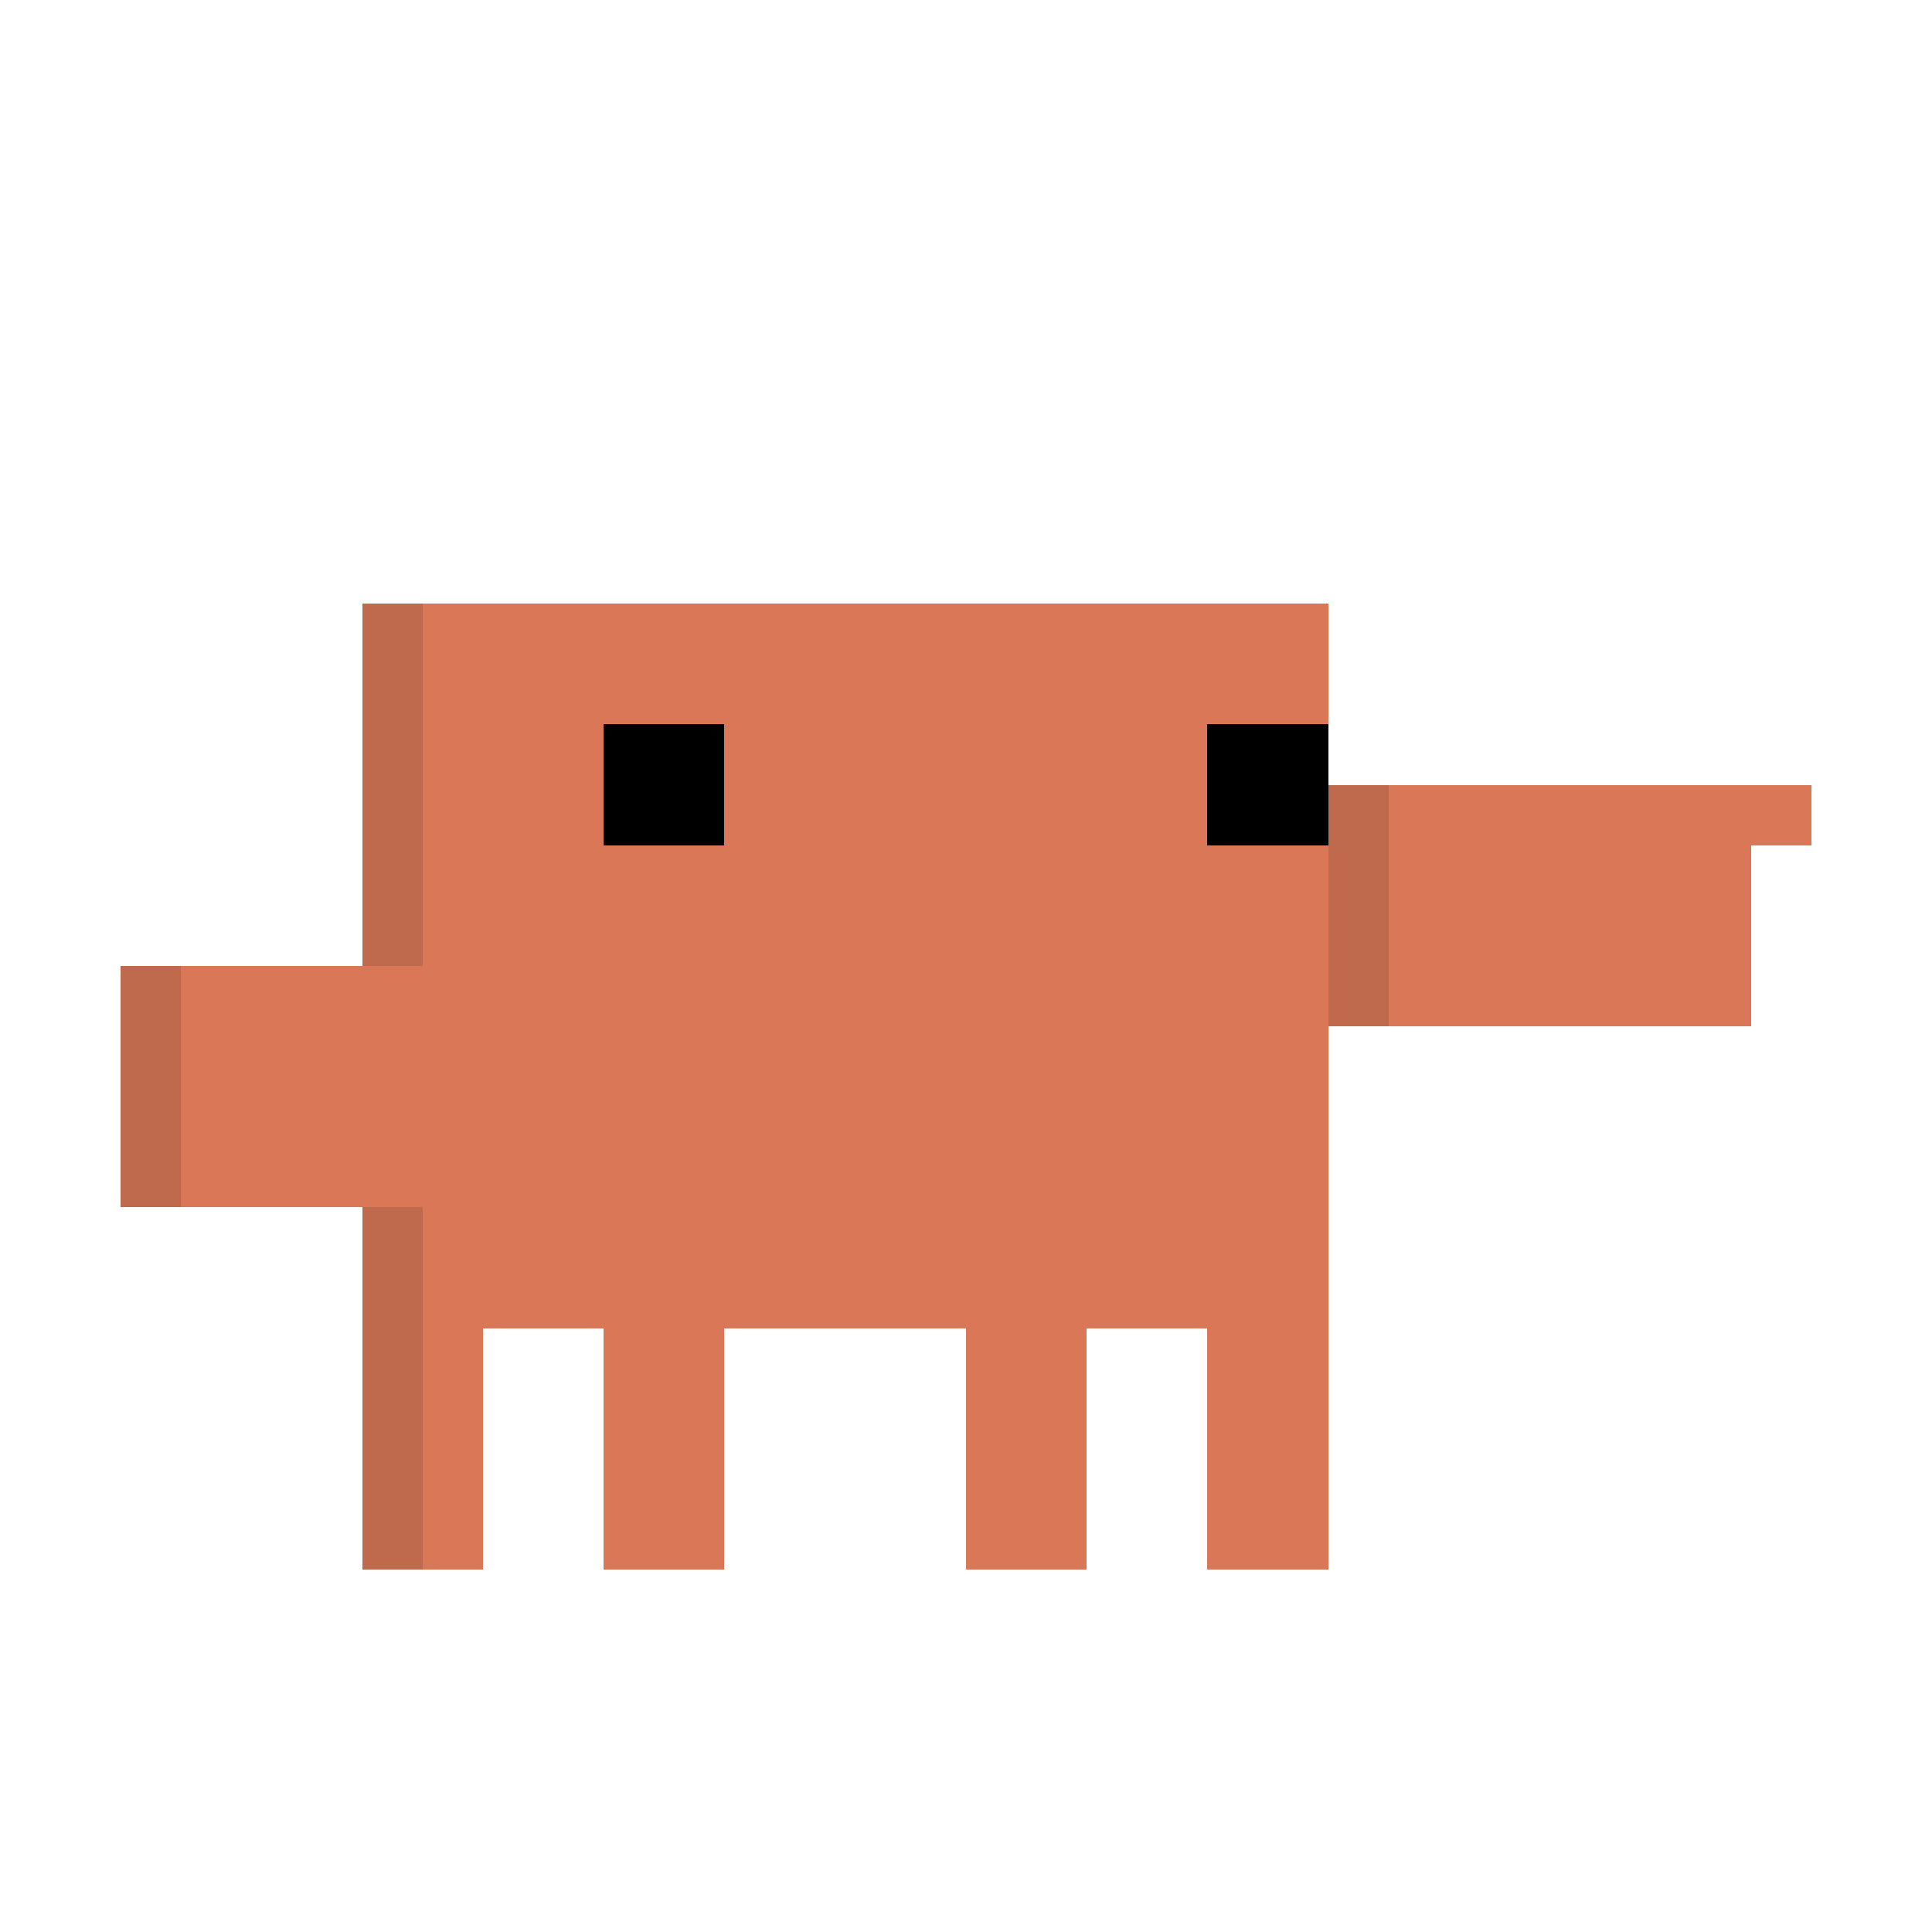
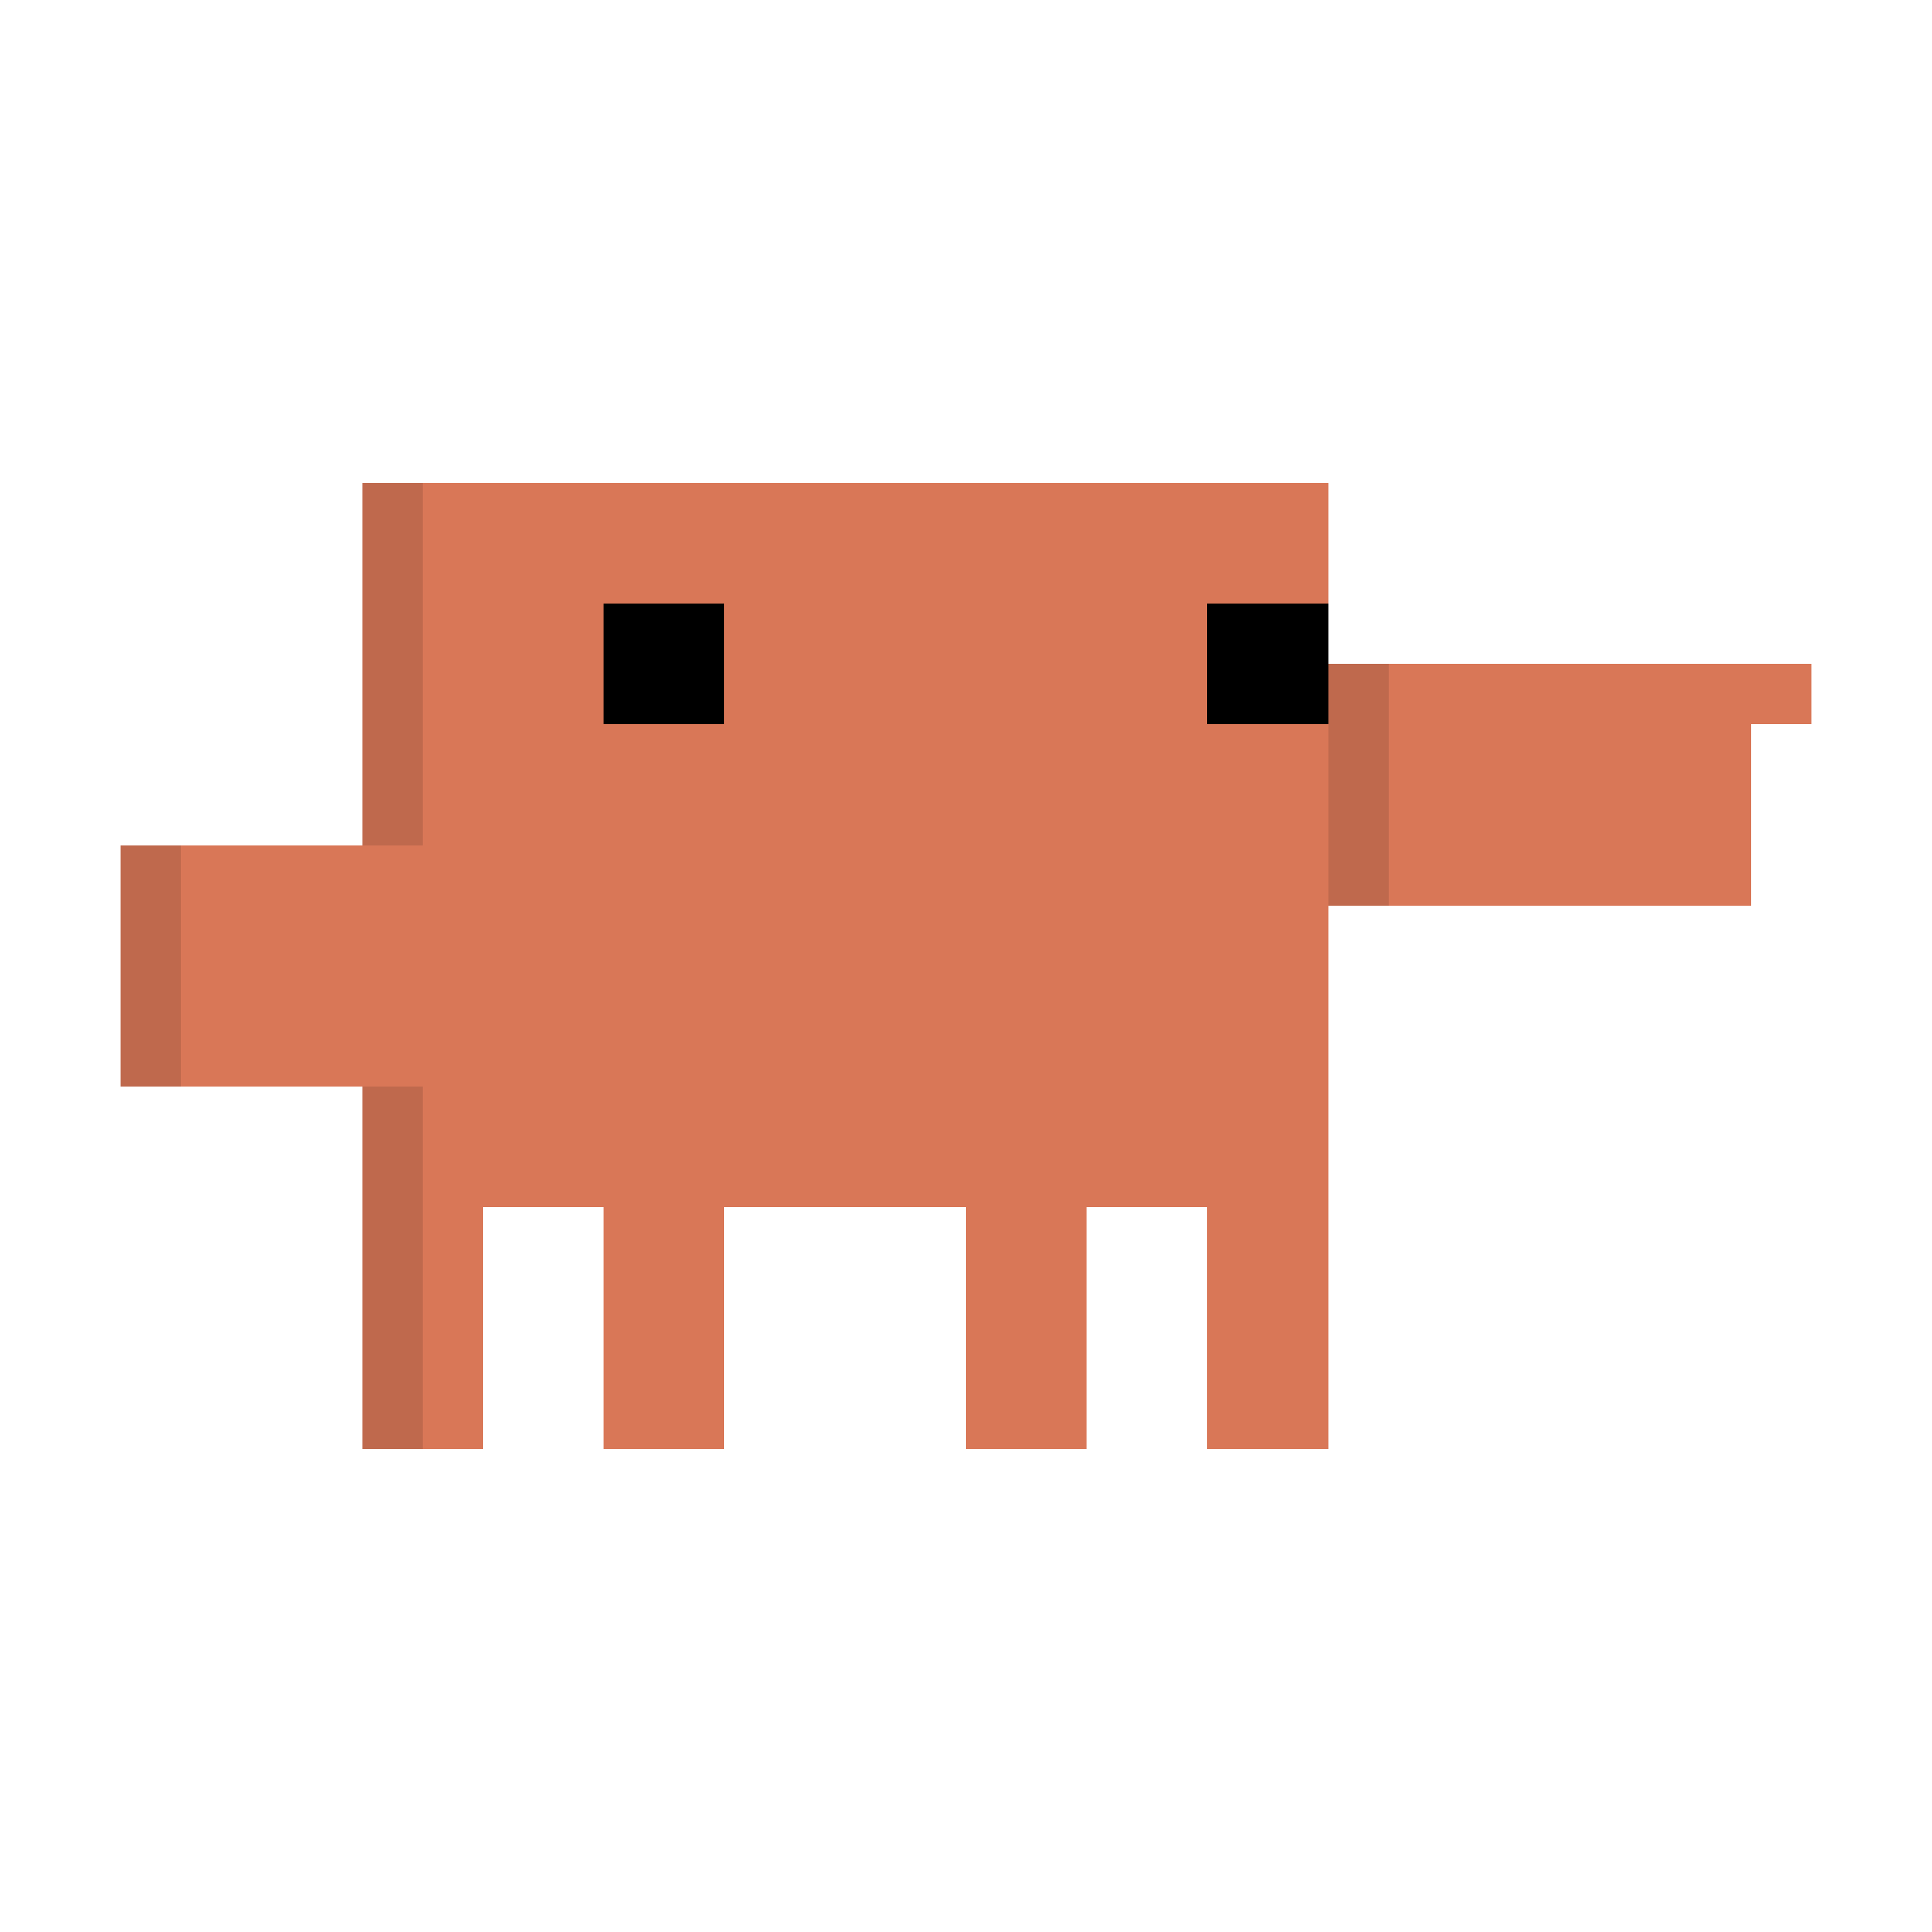
- <svg xmlns="http://www.w3.org/2000/svg" width="24" height="24" viewBox="13 15 32 24" shape-rendering="crispEdges">
+ <svg xmlns="http://www.w3.org/2000/svg" width="24" height="24" viewBox="13 17 32 24" shape-rendering="crispEdges">
  <path fill="#bf694d" d="M19 21h1v1h-1zM19 22h1v1h-1zM19 23h1v1h-1zM19 24h1v1h-1zM35 24h1v1h-1zM19 25h1v1h-1zM35 25h1v1h-1zM19 26h1v1h-1zM35 26h1v1h-1zM15 27h1v1h-1zM35 27h1v1h-1zM15 28h1v1h-1zM15 29h1v1h-1zM15 30h1v1h-1zM19 31h1v1h-1zM19 32h1v1h-1zM19 33h1v1h-1zM19 34h1v1h-1zM19 35h1v1h-1zM19 36h1v1h-1z" />
  <path fill="#d97757" d="M20 21h15v1h-15zM20 22h15v1h-15zM20 23h3v1h-3zM25 23h8v1h-8zM20 24h3v1h-3zM25 24h8v1h-8zM36 24h7v1h-7zM20 25h15v1h-15zM36 25h6v1h-6zM20 26h15v1h-15zM36 26h6v1h-6zM16 27h19v1h-19zM36 27h6v1h-6zM16 28h19v1h-19zM16 29h19v1h-19zM16 30h19v1h-19zM20 31h15v1h-15zM20 32h15v1h-15zM20 33h1v1h-1zM23 33h2v1h-2zM29 33h2v1h-2zM33 33h2v1h-2zM20 34h1v1h-1zM23 34h2v1h-2zM29 34h2v1h-2zM33 34h2v1h-2zM20 35h1v1h-1zM23 35h2v1h-2zM29 35h2v1h-2zM33 35h2v1h-2zM20 36h1v1h-1zM23 36h2v1h-2zM29 36h2v1h-2zM33 36h2v1h-2z" />
  <path fill="#000000" d="M23 23h2v1h-2zM33 23h2v1h-2zM23 24h2v1h-2zM33 24h2v1h-2z" />
</svg>
